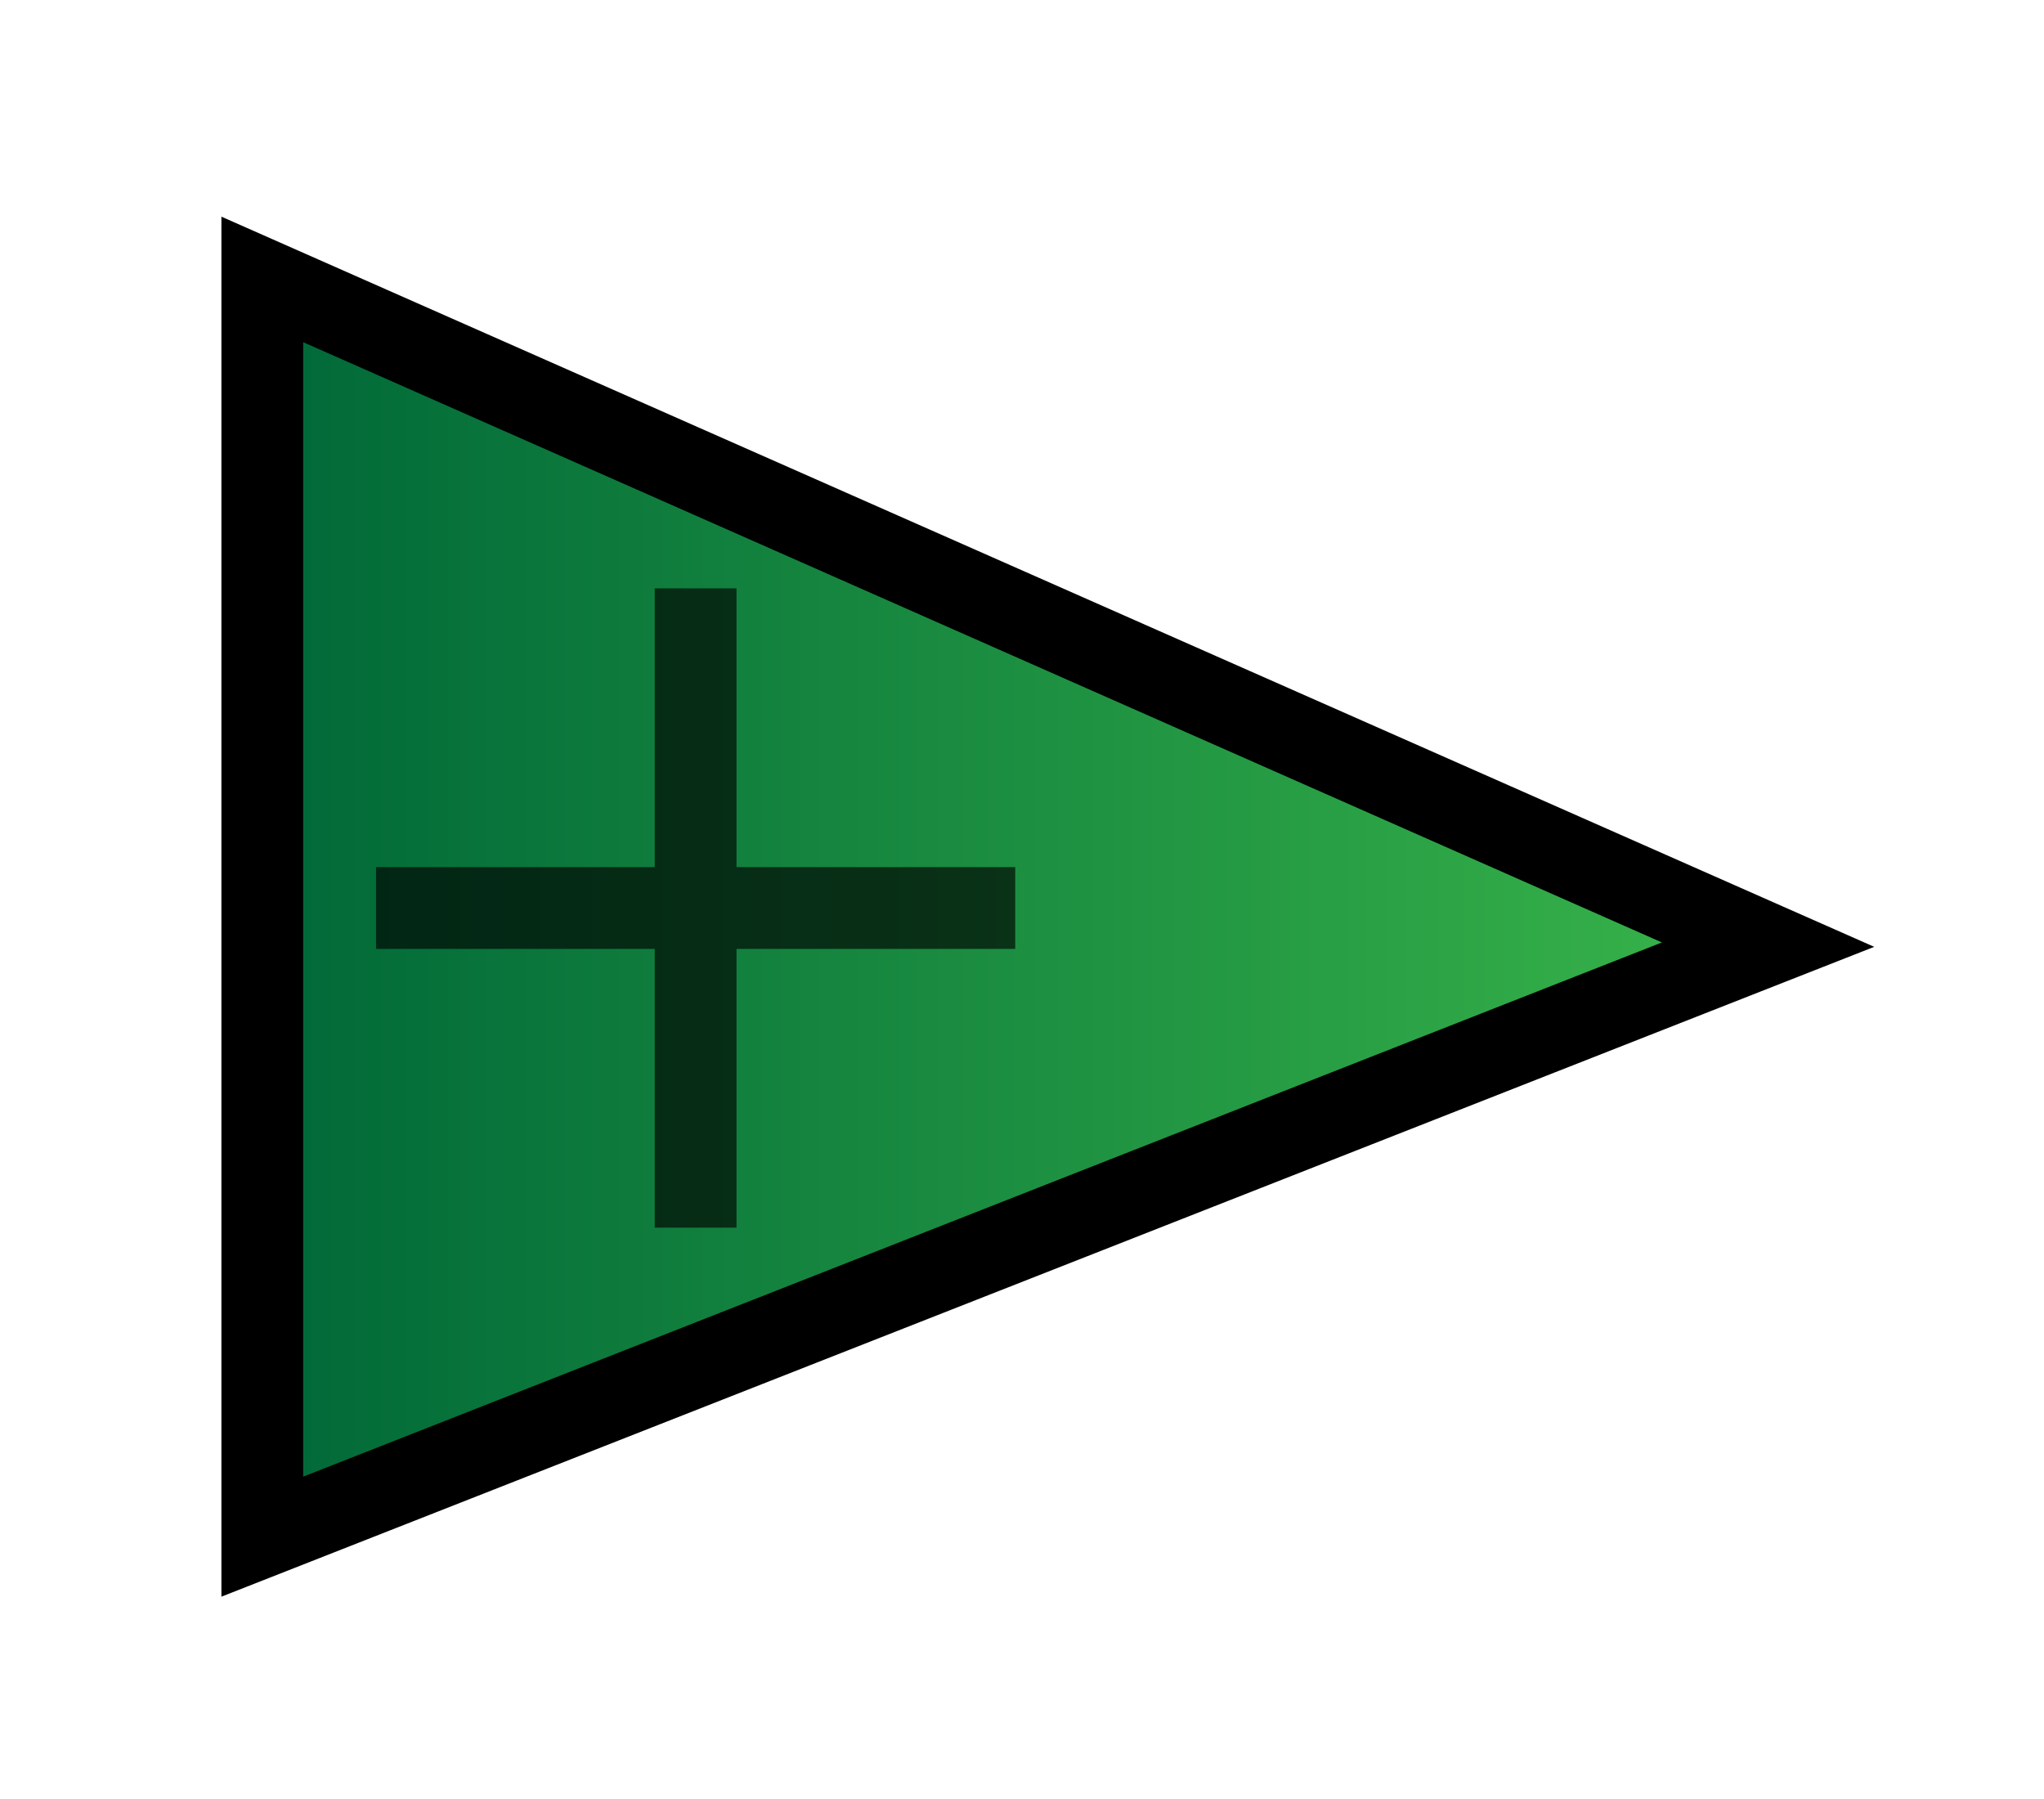
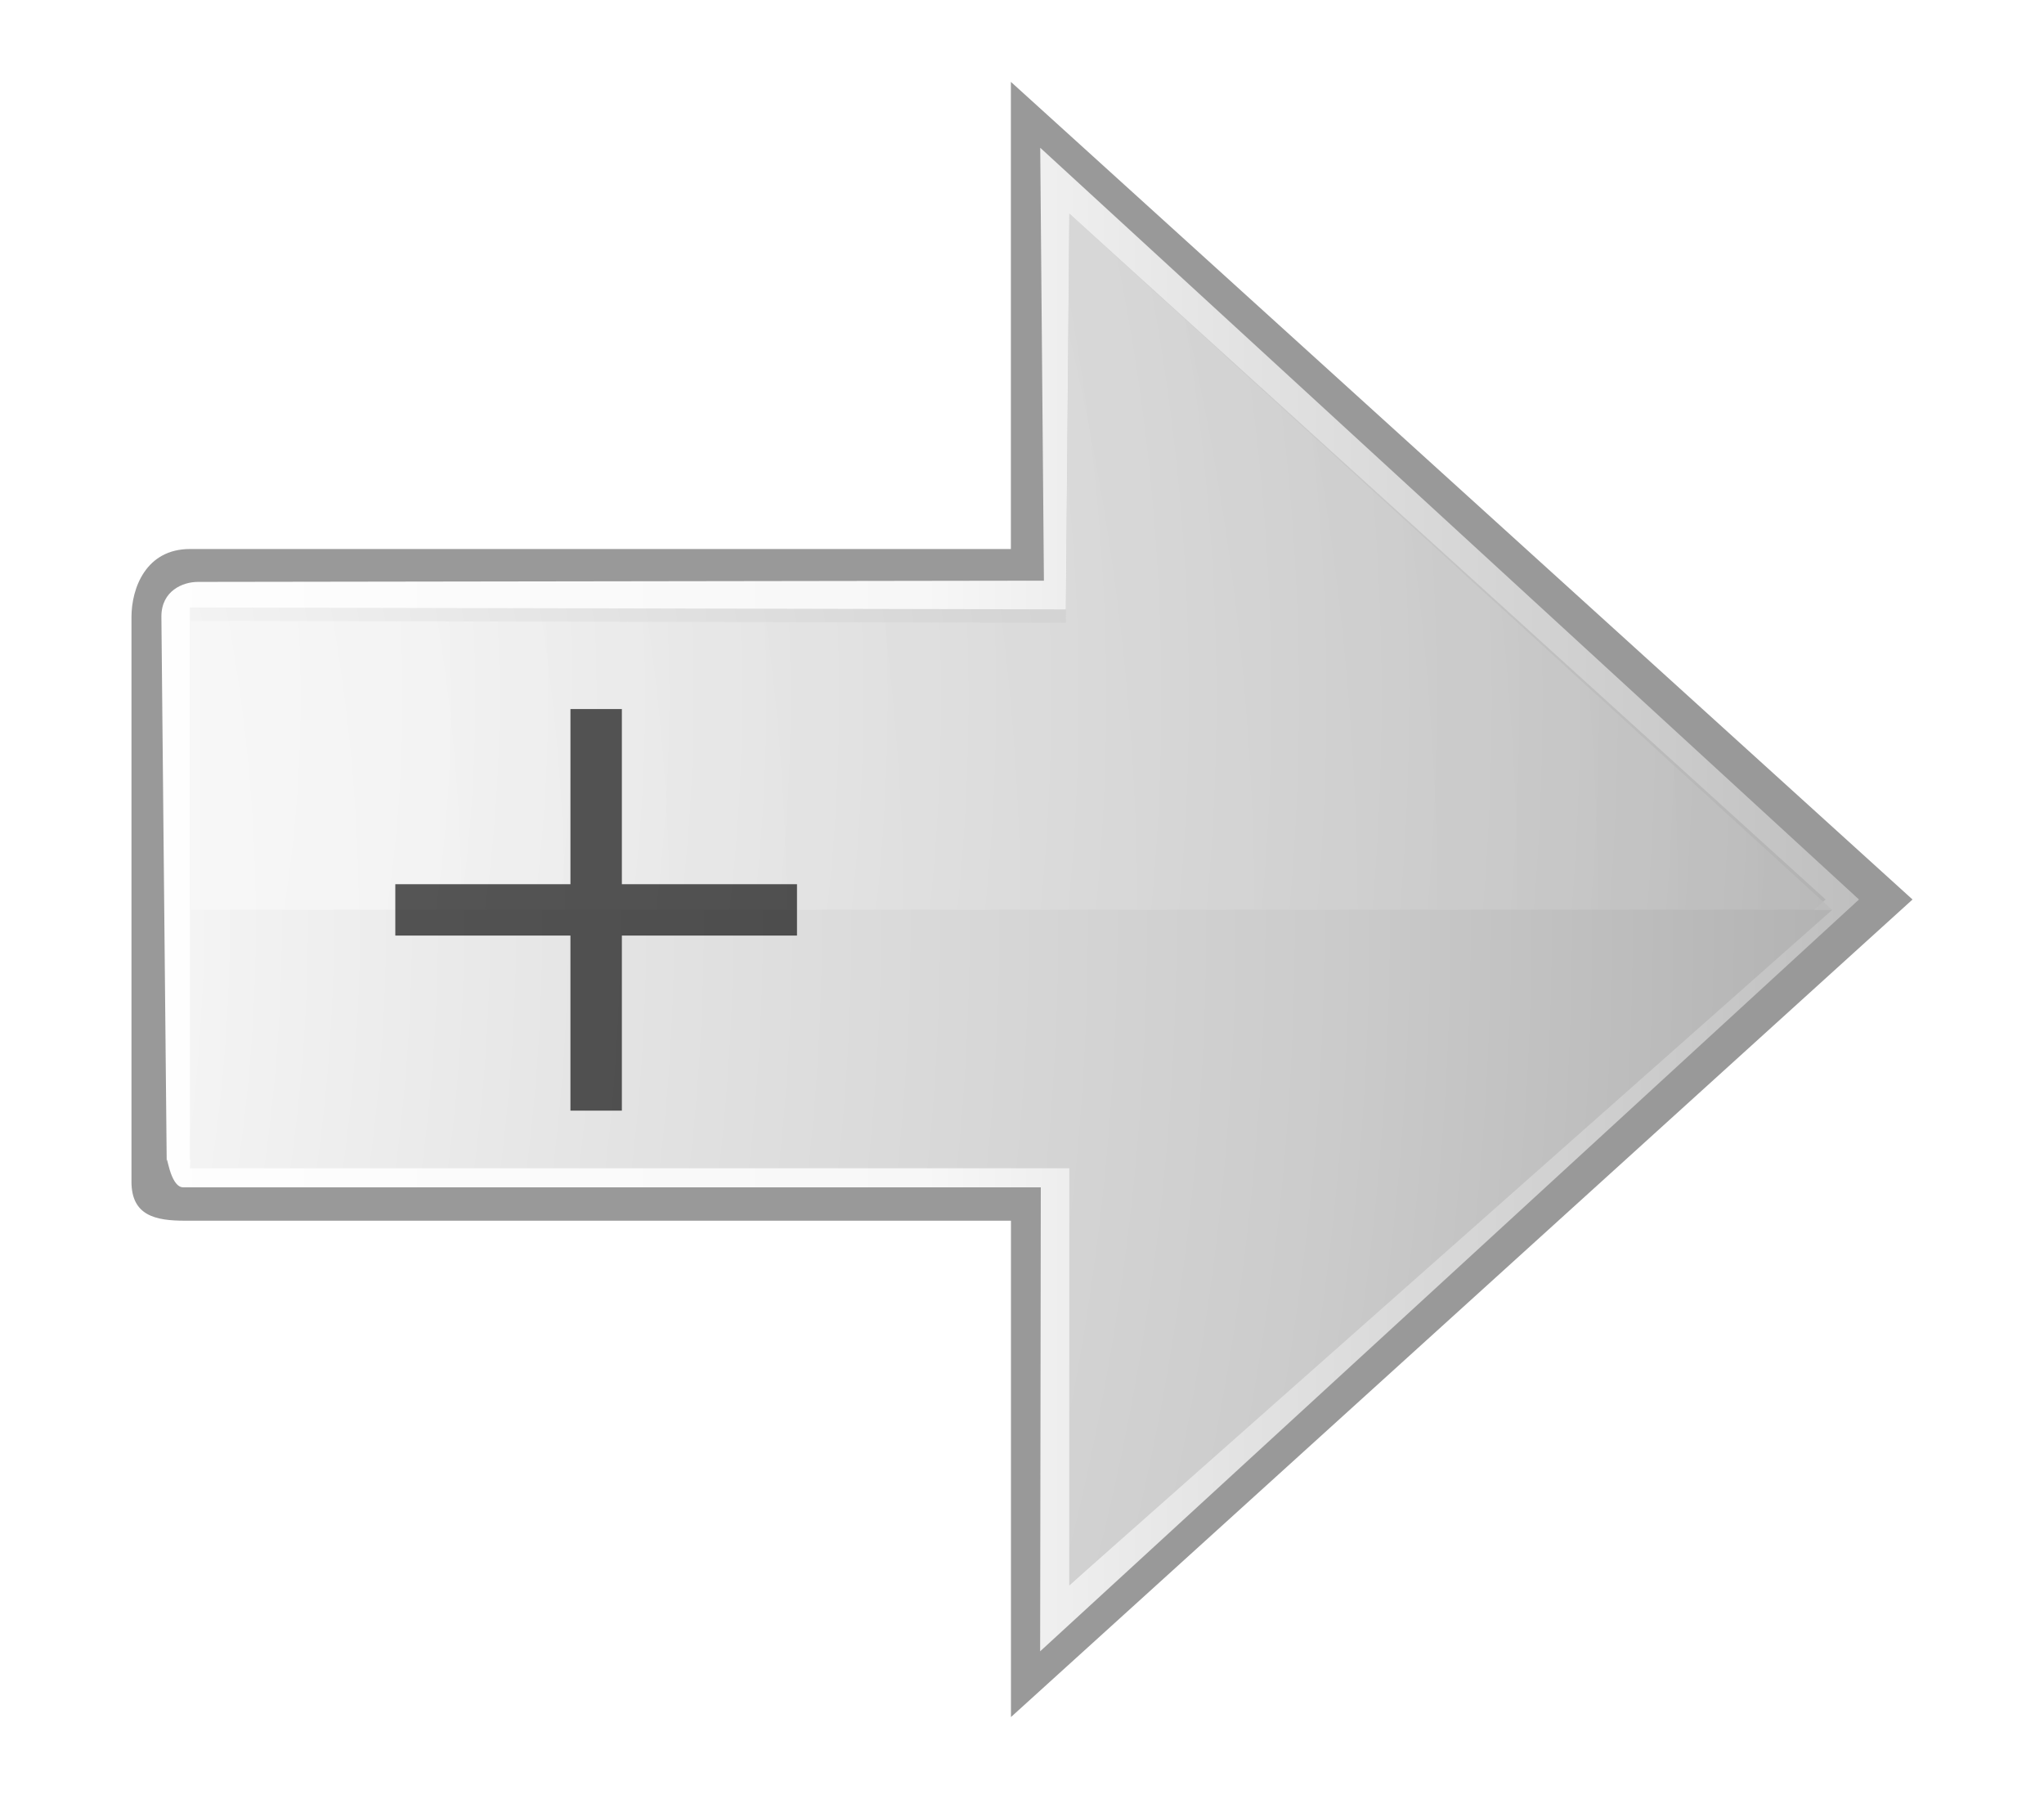
<svg xmlns="http://www.w3.org/2000/svg" version="1.1" id="Layer_1" x="0px" y="0px" width="25px" height="22px" viewBox="0 0 25 22" enable-background="new 0 0 25 22" xml:space="preserve">
-   <linearGradient id="SVGID_1_" gradientUnits="userSpaceOnUse" x1="3.208" y1="11.104" x2="21.625" y2="11.104">
-     <stop offset="0" style="stop-color:#006838" />
-     <stop offset="1" style="stop-color:#39B54A" />
-   </linearGradient>
-   <polygon fill="url(#SVGID_1_)" stroke="#000000" stroke-miterlimit="10" points="3.208,3.417 3.208,18.792 21.625,11.552 " />
-   <polygon opacity="0.65" points="9.008,10.604 9.008,7.195 8.008,7.195 8.008,10.604 4.599,10.604 4.599,11.604 8.008,11.604   8.008,15.013 9.008,15.013 9.008,11.604 12.417,11.604 12.417,10.604 " />
+   <g>
+     <path fill="#999999" d="M12.364,14.928c0,0-9.744,0-10.102,0c-0.356,0-0.654-0.059-0.654-0.477c0-0.416,0-6.547,0-6.904   s0.179-0.833,0.714-0.833c0.536,0,10.042,0,10.042,0V1.001L23.392,11l-11.027,9.998V14.928z" />
+     <linearGradient id="SVGID_1_" gradientUnits="userSpaceOnUse" x1="4616.084" y1="-4585.44" x2="4616.084" y2="-4550.887" gradientTransform="matrix(0 1 1 0 4585.749 -4605.083)">
+       <stop offset="0" style="stop-color:#FFFFFF" />
+       <stop offset="0.319" style="stop-color:#F7F7F7" />
+       <stop offset="0.435" style="stop-color:#E2E2E2" />
+       <stop offset="0.582" style="stop-color:#CBCBCB" />
+       <stop offset="0.928" style="stop-color:#8D8D8D" />
+       <stop offset="1" style="stop-color:#808080" />
+     </linearGradient>
+     <path fill="url(#SVGID_1_)" d="M22.737,11L12.723,1.807l0.045,5.294L2.421,7.116c-0.187,0-0.447,0.11-0.447,0.424l0.065,6.673   c0-0.152,0.033,0.307,0.203,0.307H12.73l-0.008,5.674L22.737,11z" />
+     <radialGradient id="SVGID_2_" cx="4616.329" cy="-4602.952" r="57.498" gradientTransform="matrix(0 1 1 0 4585.749 -4605.083)" gradientUnits="userSpaceOnUse">
+       <stop offset="0" style="stop-color:#FFFFFF" />
+       <stop offset="0.324" style="stop-color:#F7F7F7" />
+       <stop offset="0.439" style="stop-color:#E2E2E2" />
+       <stop offset="0.582" style="stop-color:#CBCBCB" />
+       <stop offset="0.846" style="stop-color:#8D8D8D" />
+       <stop offset="0.901" style="stop-color:#808080" />
+       <stop offset="0.931" style="stop-color:#7E7E7E" />
+       <stop offset="0.948" style="stop-color:#767676" />
+       <stop offset="0.962" style="stop-color:#686868" />
+       <stop offset="0.973" style="stop-color:#545454" />
+       <stop offset="0.983" style="stop-color:#3B3B3B" />
+       <stop offset="0.993" style="stop-color:#1D1D1D" />
+       <stop offset="1" style="stop-color:#000000" />
+     </radialGradient>
+     <polygon fill="url(#SVGID_2_)" points="22.329,11 13.079,2.612 13.036,7.452 2.322,7.429 2.322,14.184 13.079,14.184    13.079,19.387 22.329,11  " />
+     <radialGradient id="SVGID_3_" cx="4613.592" cy="-4598.488" r="54.142" gradientTransform="matrix(0 1 1 0 4585.749 -4605.083)" gradientUnits="userSpaceOnUse">
+       <stop offset="0" style="stop-color:#FFFFFF" />
+       <stop offset="0.324" style="stop-color:#F7F7F7" />
+       <stop offset="0.439" style="stop-color:#E2E2E2" />
+       <stop offset="0.582" style="stop-color:#CBCBCB" />
+       <stop offset="0.846" style="stop-color:#8D8D8D" />
+       <stop offset="0.901" style="stop-color:#808080" />
+       <stop offset="0.931" style="stop-color:#7E7E7E" />
+       <stop offset="0.948" style="stop-color:#767676" />
+       <stop offset="0.962" style="stop-color:#686868" />
+       <stop offset="0.973" style="stop-color:#545454" />
+       <stop offset="0.983" style="stop-color:#3B3B3B" />
+       <stop offset="0.993" style="stop-color:#1D1D1D" />
+       <stop offset="1" style="stop-color:#000000" />
+     </radialGradient>
+     <polygon opacity="0.75" fill="url(#SVGID_3_)" points="2.322,7.592 13.036,7.616 13.079,2.612 22.409,11.127 2.322,11.127  " />
+     <radialGradient id="SVGID_4_" cx="4616.33" cy="-4603.168" r="58.111" gradientTransform="matrix(0 1 1 0 4585.749 -4605.083)" gradientUnits="userSpaceOnUse">
+       <stop offset="0" style="stop-color:#FFFFFF" />
+       <stop offset="0.324" style="stop-color:#F7F7F7" />
+       <stop offset="0.439" style="stop-color:#E2E2E2" />
+       <stop offset="0.582" style="stop-color:#CBCBCB" />
+       <stop offset="0.846" style="stop-color:#8D8D8D" />
+       <stop offset="0.901" style="stop-color:#808080" />
+       <stop offset="0.931" style="stop-color:#7E7E7E" />
+       <stop offset="0.948" style="stop-color:#767676" />
+       <stop offset="0.962" style="stop-color:#686868" />
+       <stop offset="0.973" style="stop-color:#545454" />
+       <stop offset="0.983" style="stop-color:#3B3B3B" />
+       <stop offset="0.993" style="stop-color:#1D1D1D" />
+       <stop offset="1" style="stop-color:#000000" />
+     </radialGradient>
+     <polygon fill="url(#SVGID_4_)" points="13.079,14.287 2.322,14.287 2.545,11.127 22.409,11.127 13.079,19.387  " />
+   </g>
+   <polyline opacity="0.65" enable-background="new    " points="7.606,10.813 7.606,8.671 6.977,8.671 6.977,10.813 4.835,10.813   4.835,11.441 6.977,11.441 6.977,13.582 7.606,13.582 7.606,11.441 9.748,11.441 9.748,10.813 " />
</svg>
